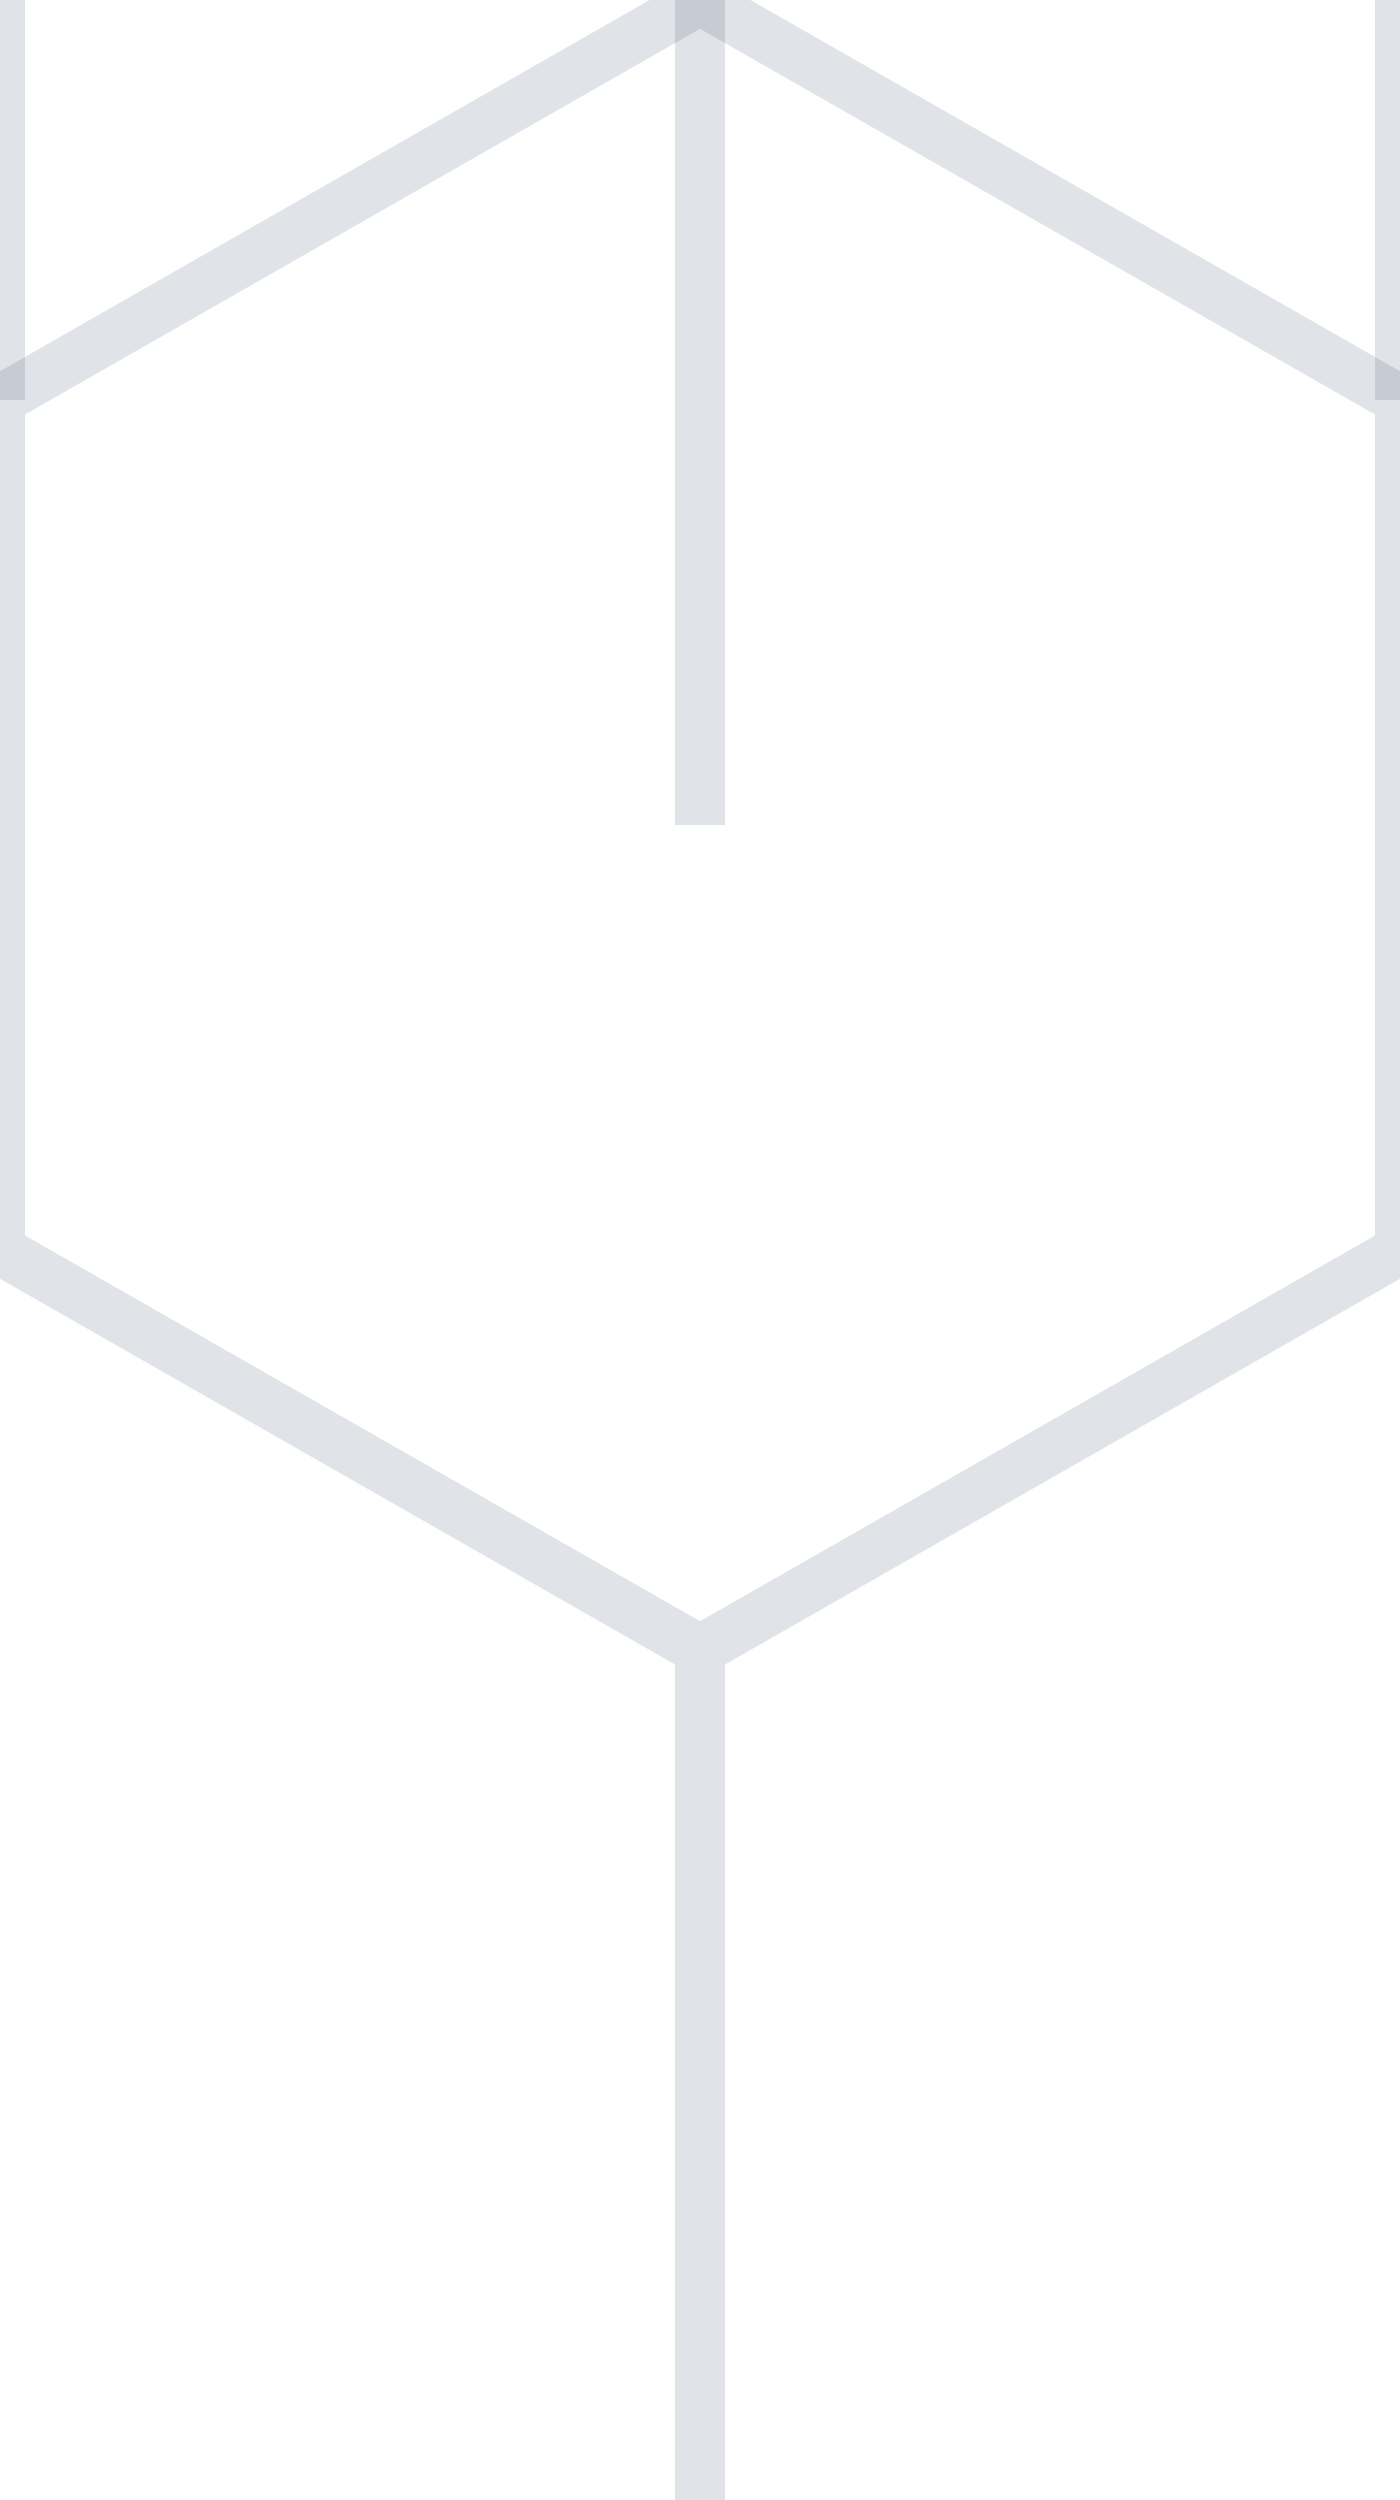
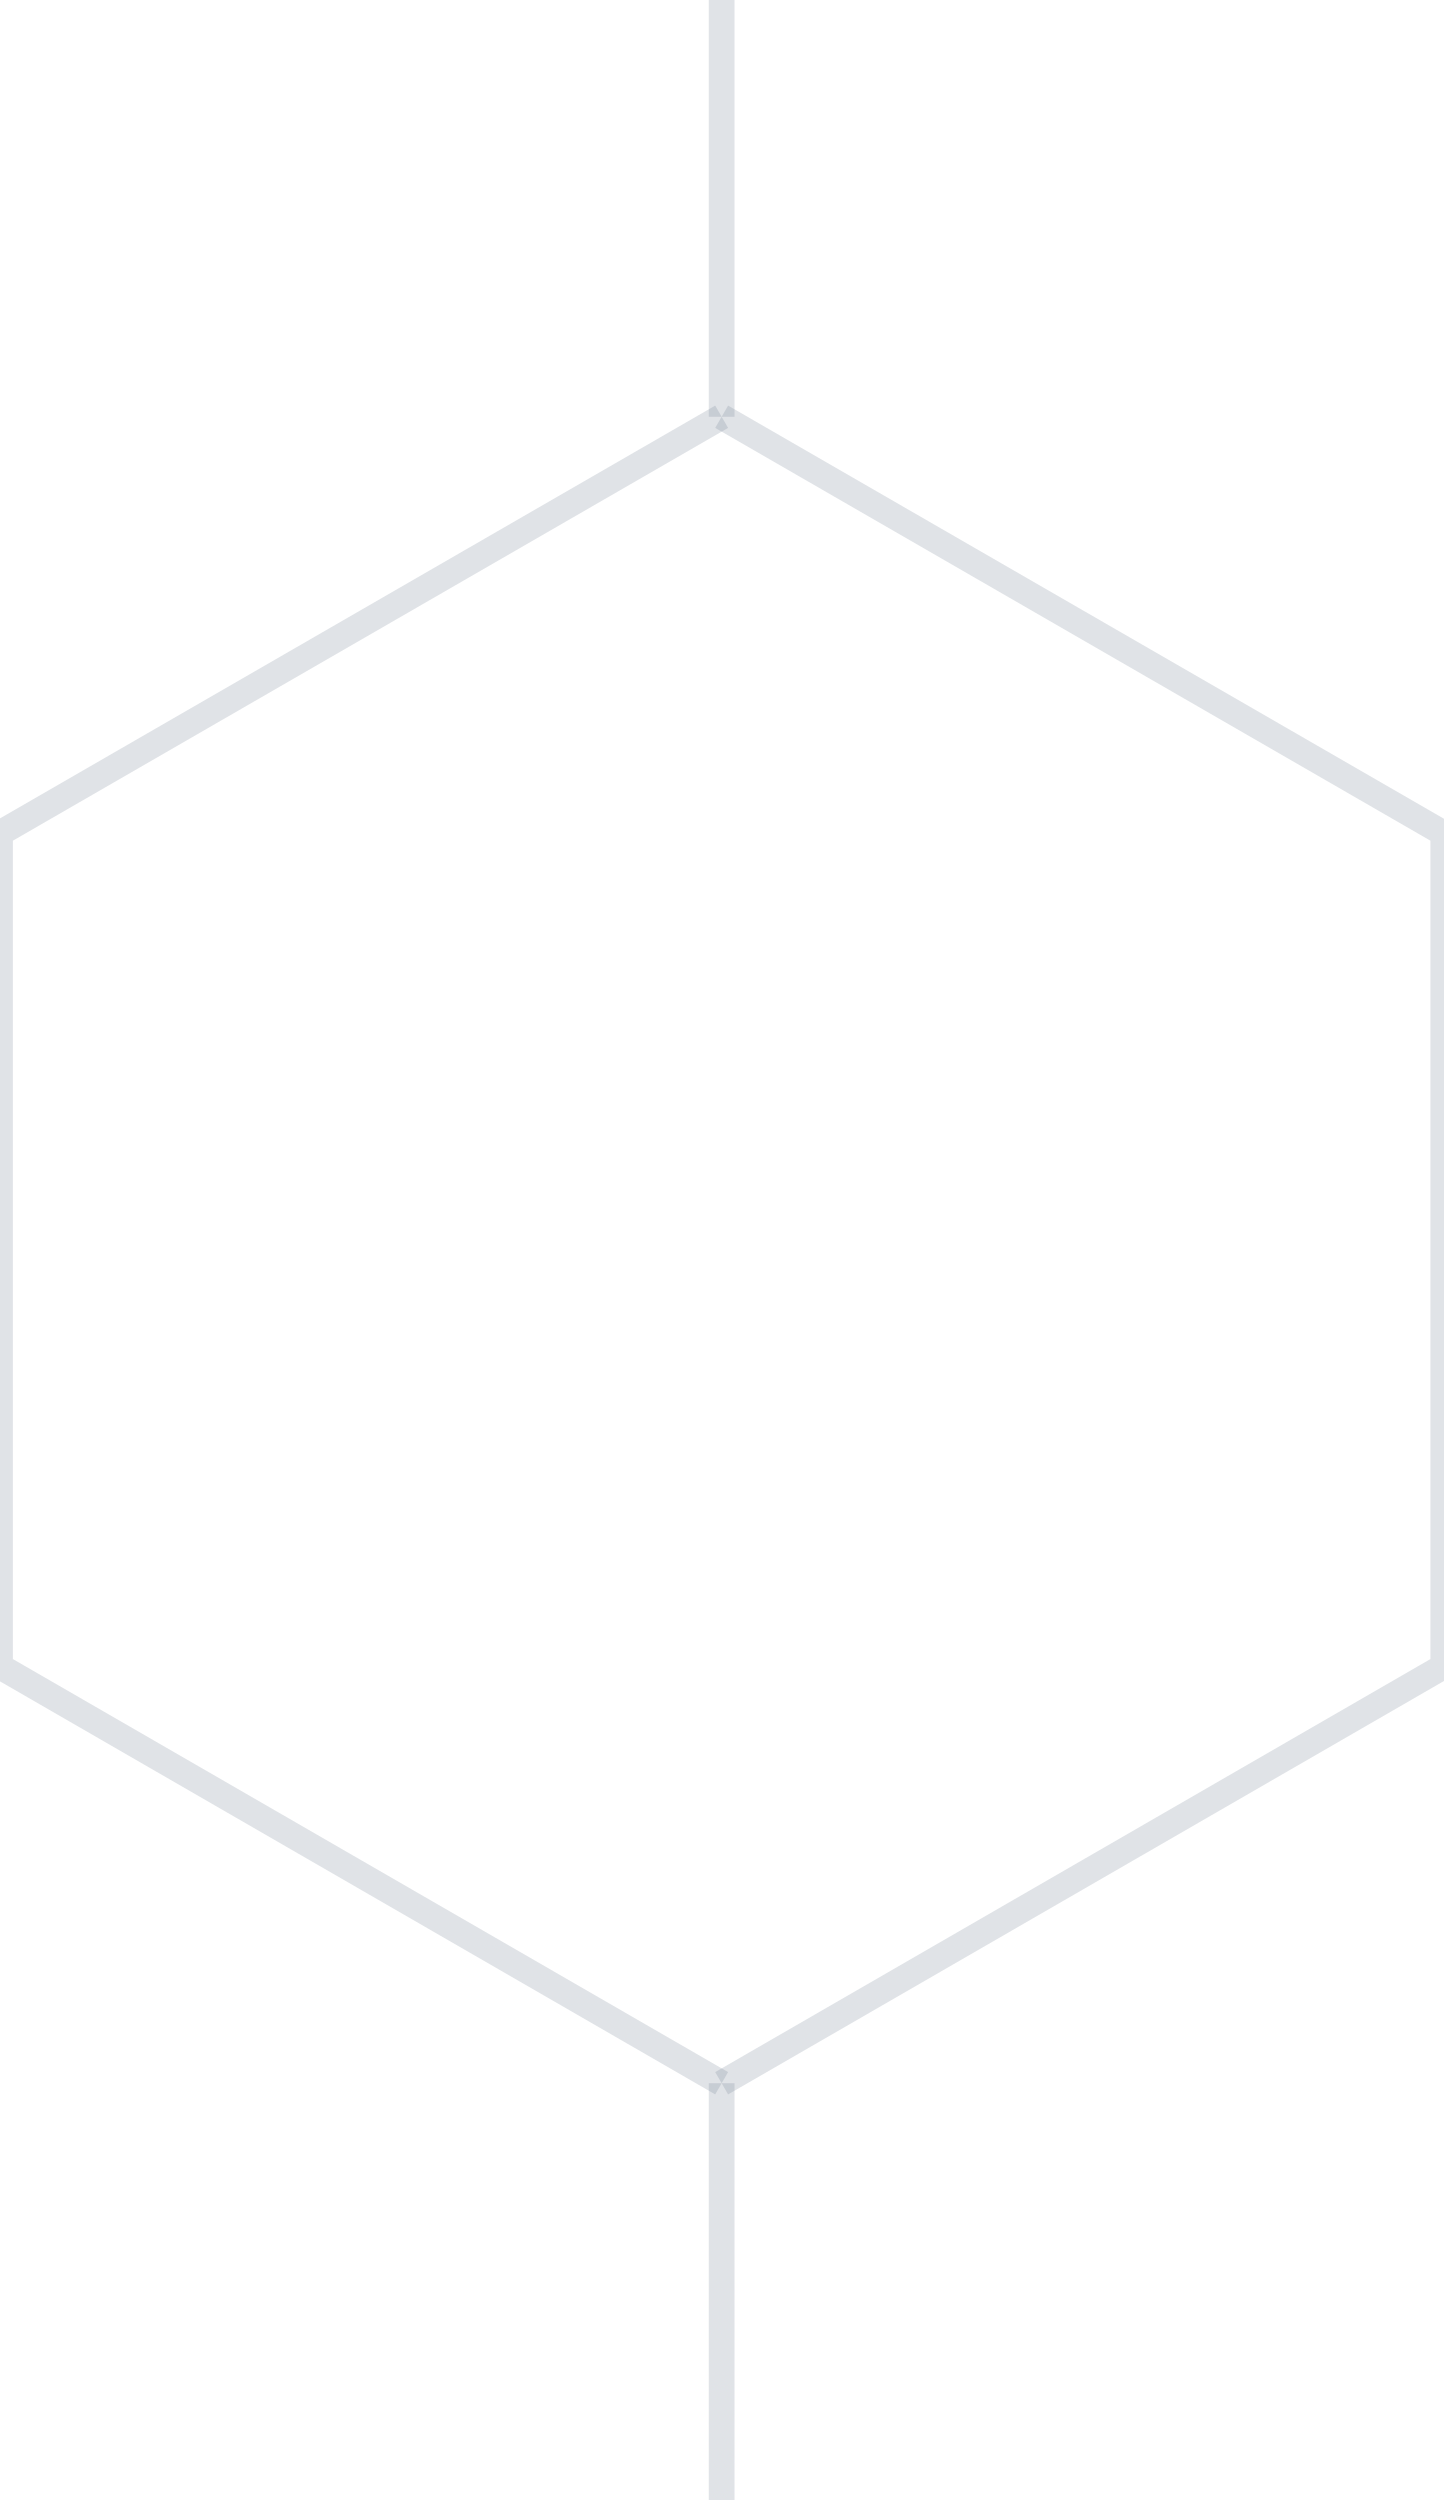
- <svg xmlns="http://www.w3.org/2000/svg" width="56" height="100" viewBox="0 0 56 100">
-   <defs>
-     <pattern id="hex" width="56" height="100" patternUnits="userSpaceOnUse" patternTransform="scale(1)">
-       <g fill="none" stroke="#64748b" stroke-width="2" stroke-opacity="0.2">
-         <path d="M28 66L0 50L0 16L28 0L56 16L56 50L28 66L28 100" />
-         <path d="M28 0L28 33" />
-         <path d="M0 16L0 0" />
-         <path d="M56 16L56 0" />
-       </g>
-     </pattern>
-   </defs>
-   <rect width="100%" height="100%" fill="url(#hex)" />
+ <svg xmlns="http://www.w3.org/2000/svg" width="56" height="97" viewBox="0 0 56 97">
+   <g fill="none" stroke="#64748b" stroke-width="1" stroke-opacity="0.2">
+     <path d="M28 0 V16.17" />
+     <path d="M28 80.83 V97" />
+     <path d="M28 16.17 L56 32.33 V64.66 L28 80.83" />
+     <path d="M28 16.17 L0 32.33 V64.66 L28 80.83" />
+   </g>
</svg>
